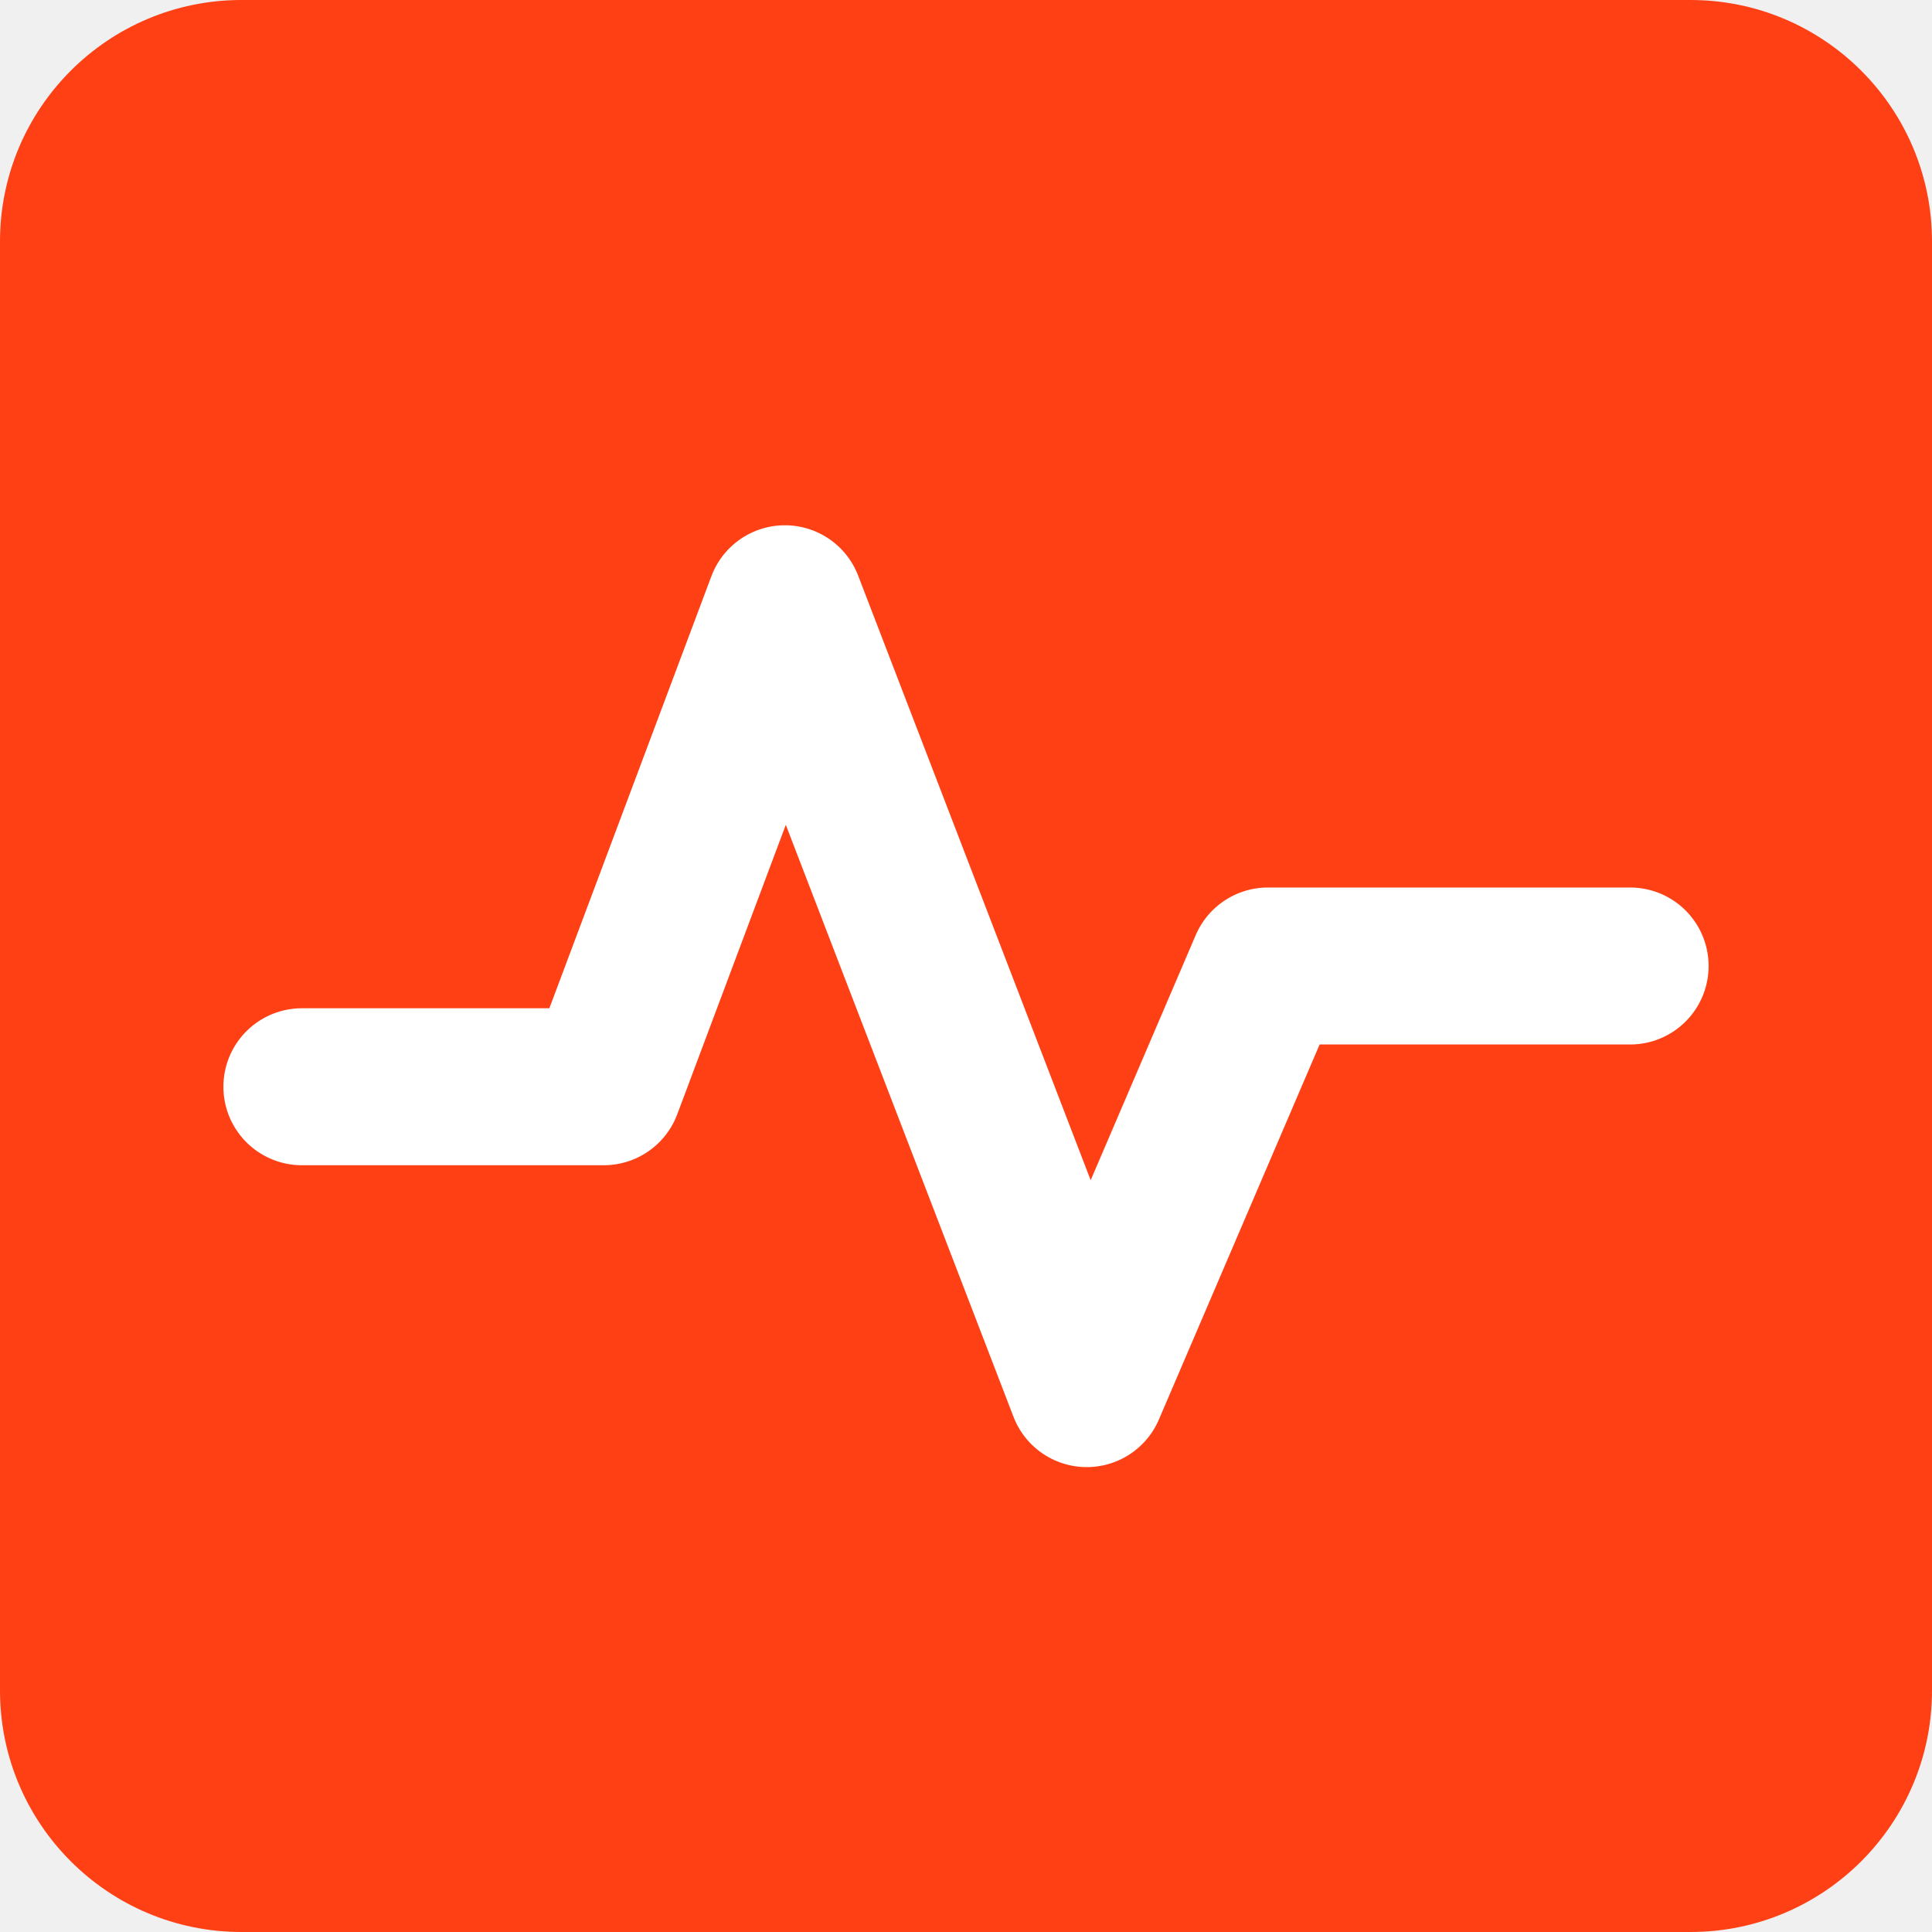
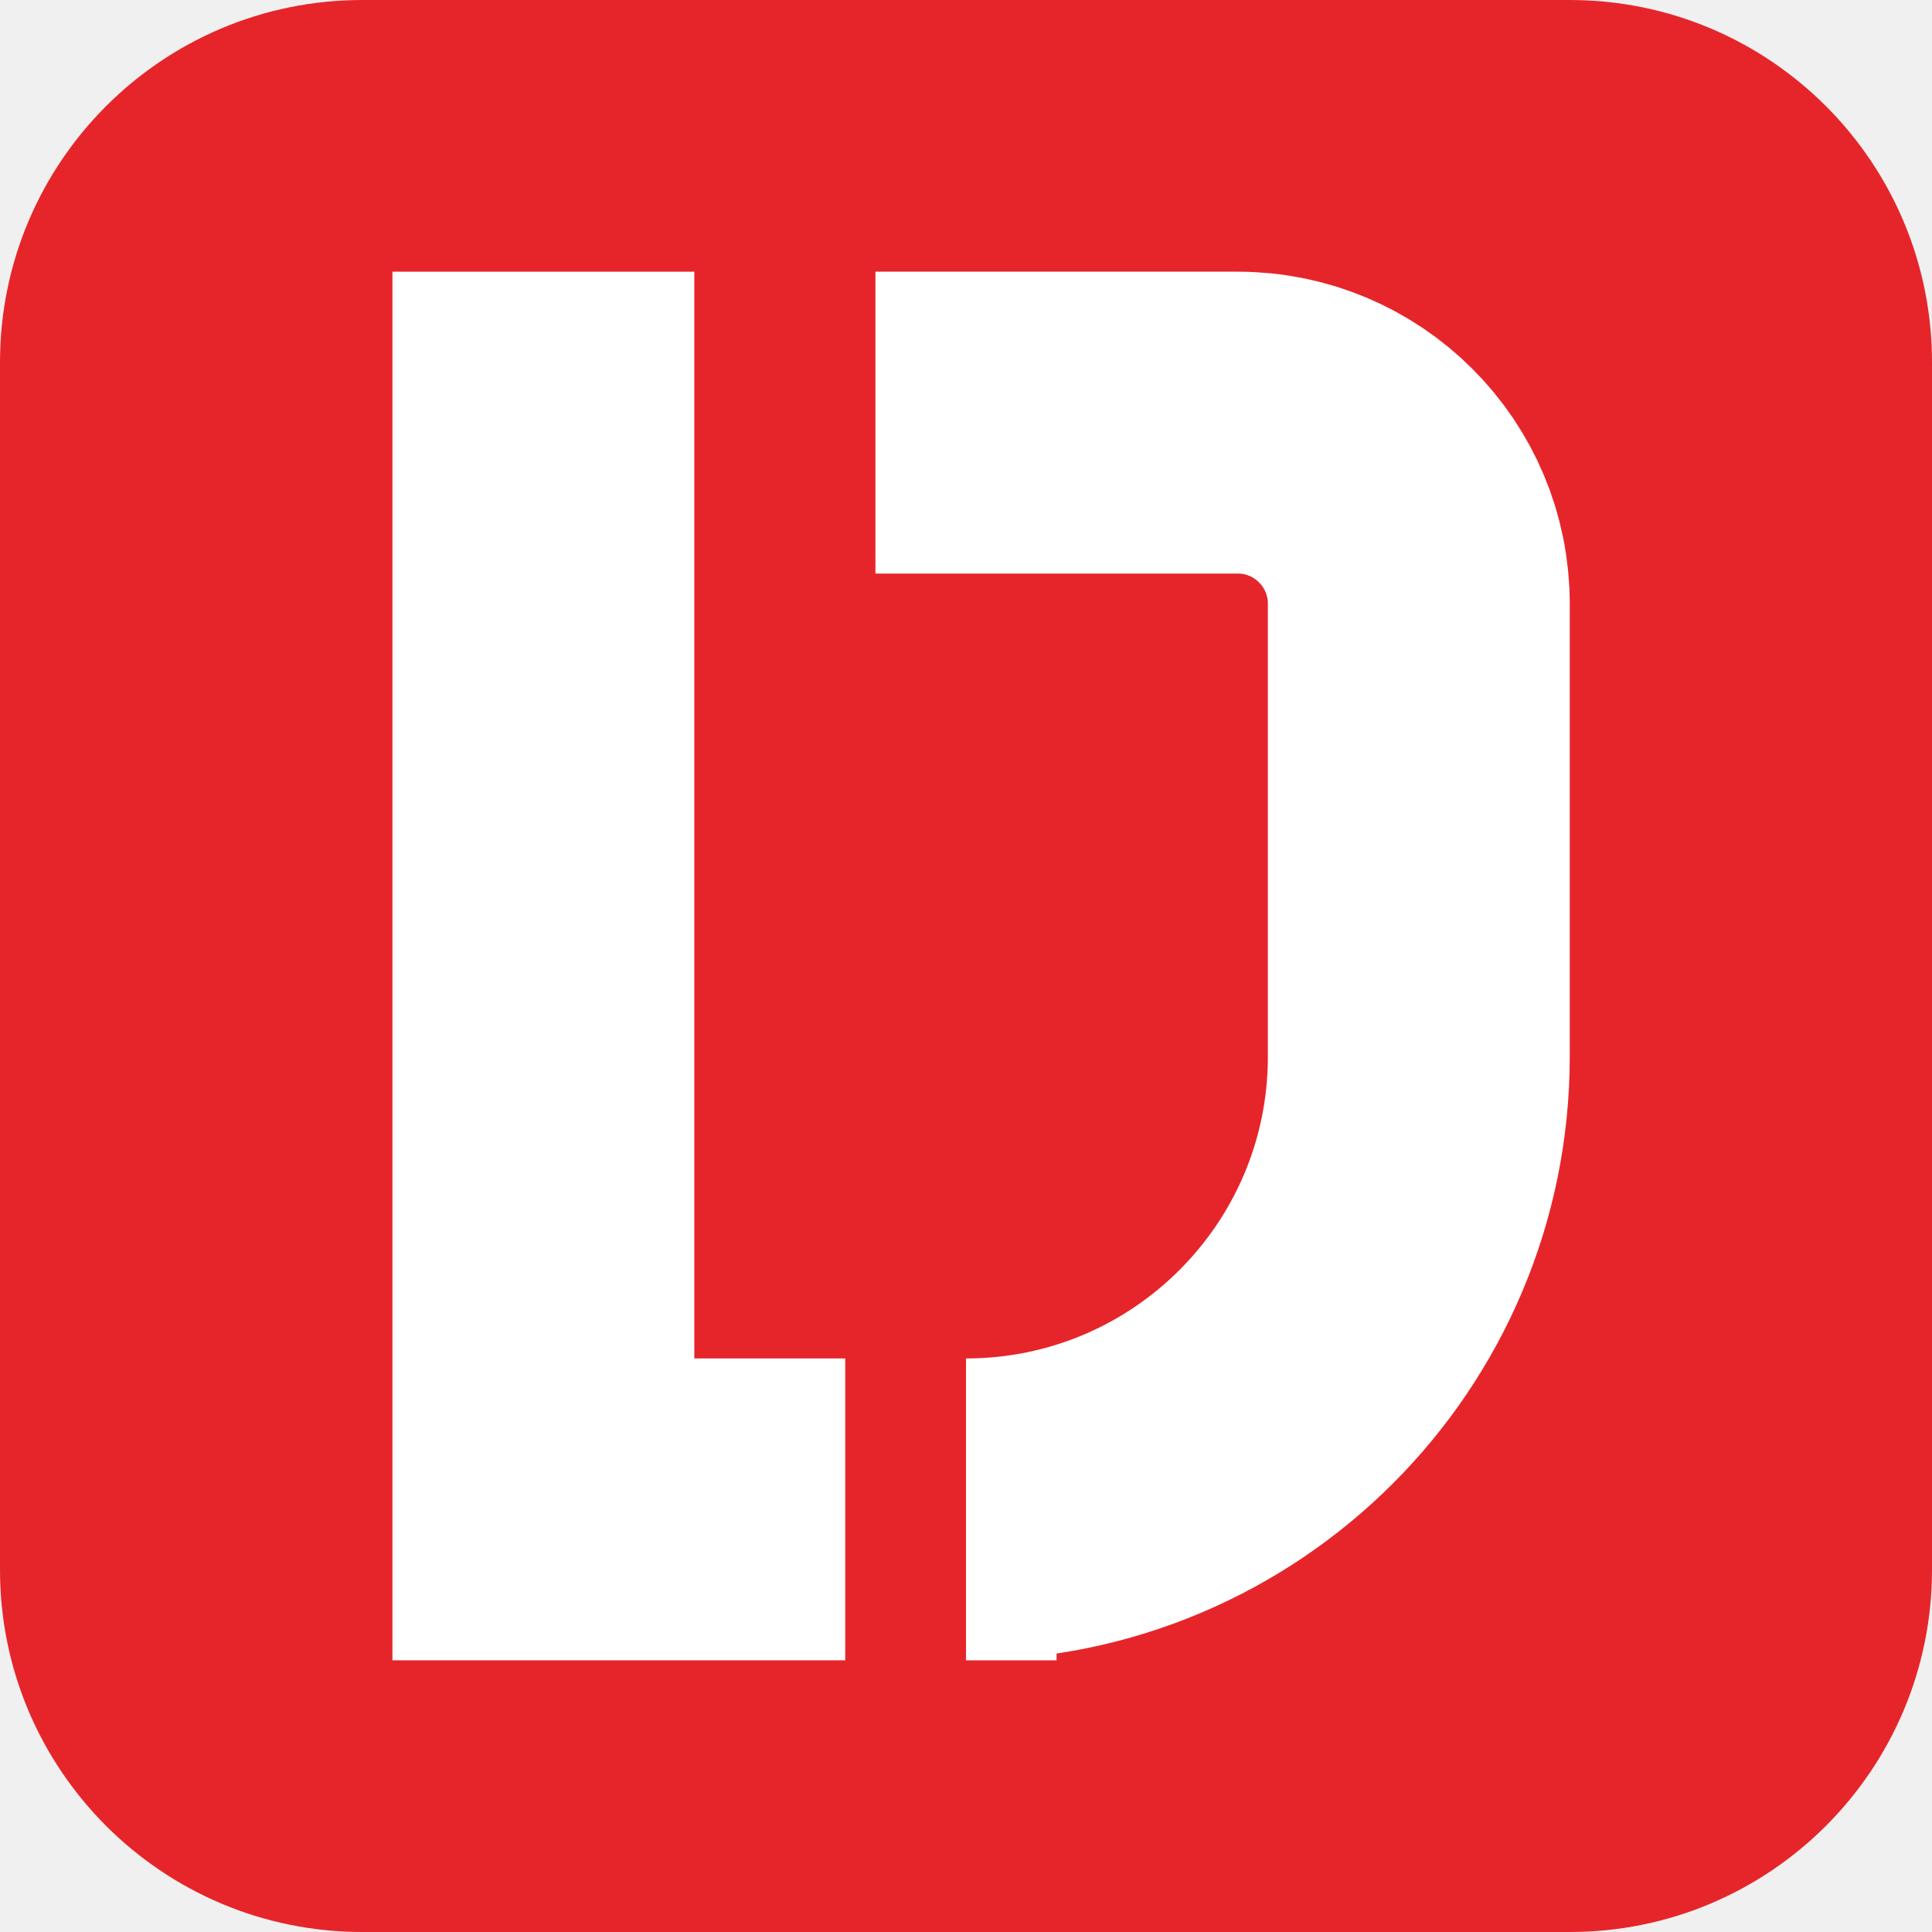
- <svg xmlns="http://www.w3.org/2000/svg" viewBox="0 0 32 32" role="img" aria-label="ShortEmotion">
-   <rect width="32" height="32" rx="4" fill="#ff4015" />
-   <path d="M5 18h5l3-8 5 13 3-7h6" fill="none" stroke="#ffffff" stroke-width="2.6" stroke-linecap="round" stroke-linejoin="round" />
+ <svg xmlns="http://www.w3.org/2000/svg" viewBox="0 0 64 64" role="img" aria-label="ShortEmotion">
+   <rect width="64" height="64" rx="12" fill="#E6252B" />
+   <g fill="none" stroke="#ffffff" stroke-width="10" stroke-linecap="butt" stroke-linejoin="miter">
+     <path d="M18,9.0 V50 H28" />
+     <path d="M29,14 H41 A6,6 0 0 1 47,20 V35 A15,15 0 0 1 32,50 H35" />
+   </g>
</svg>
